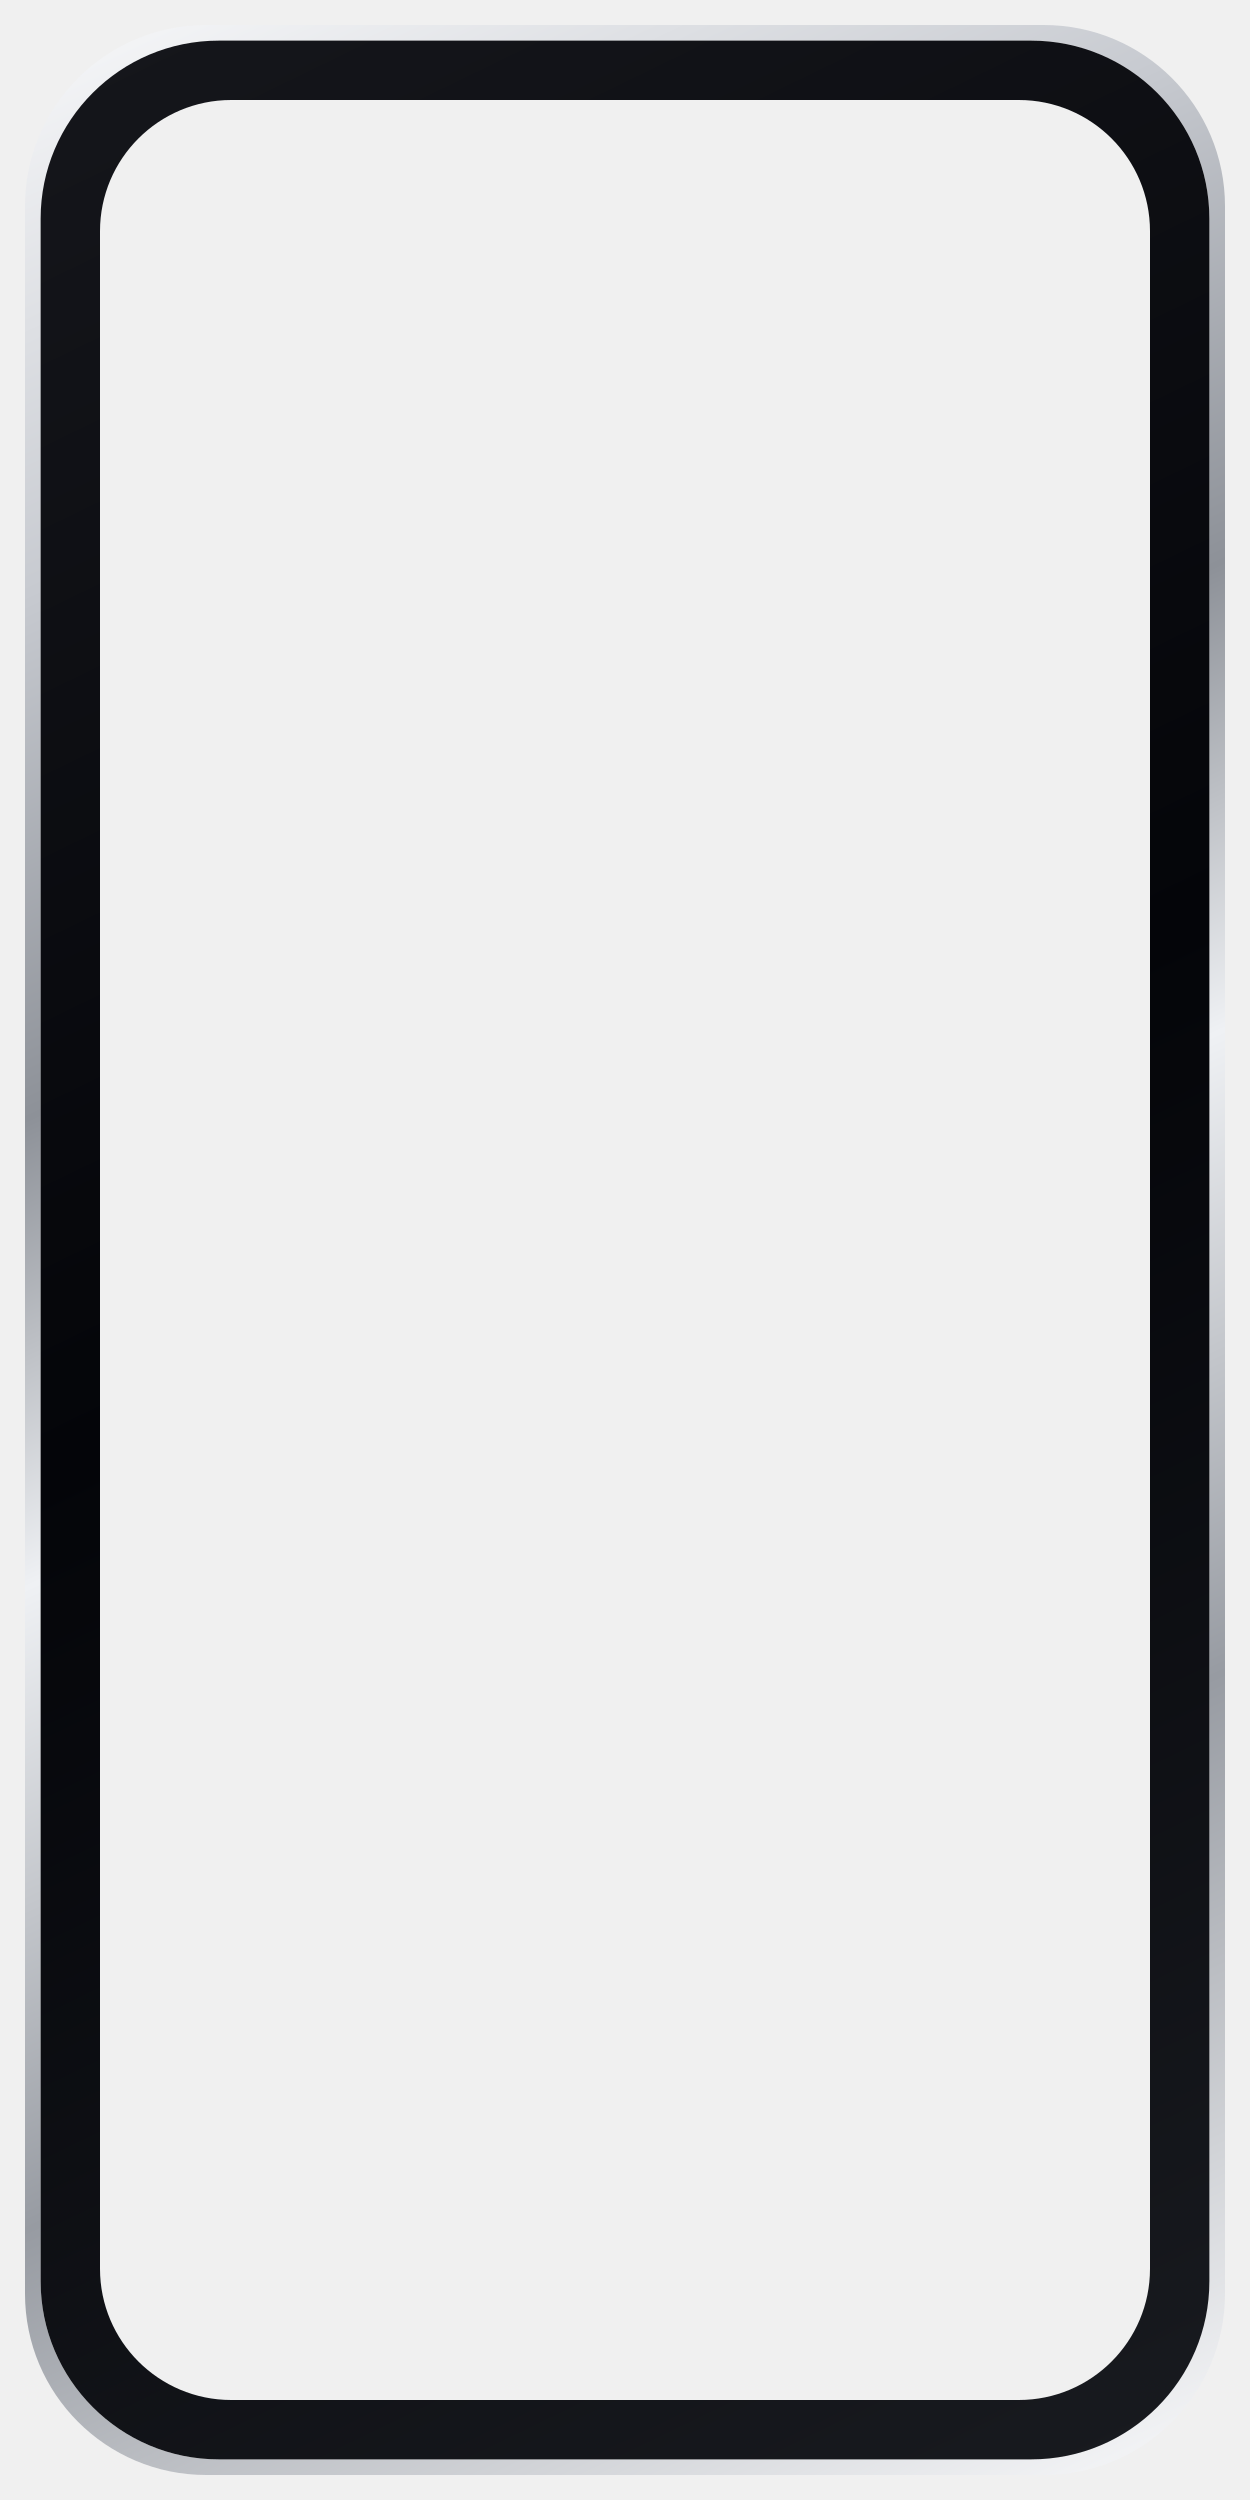
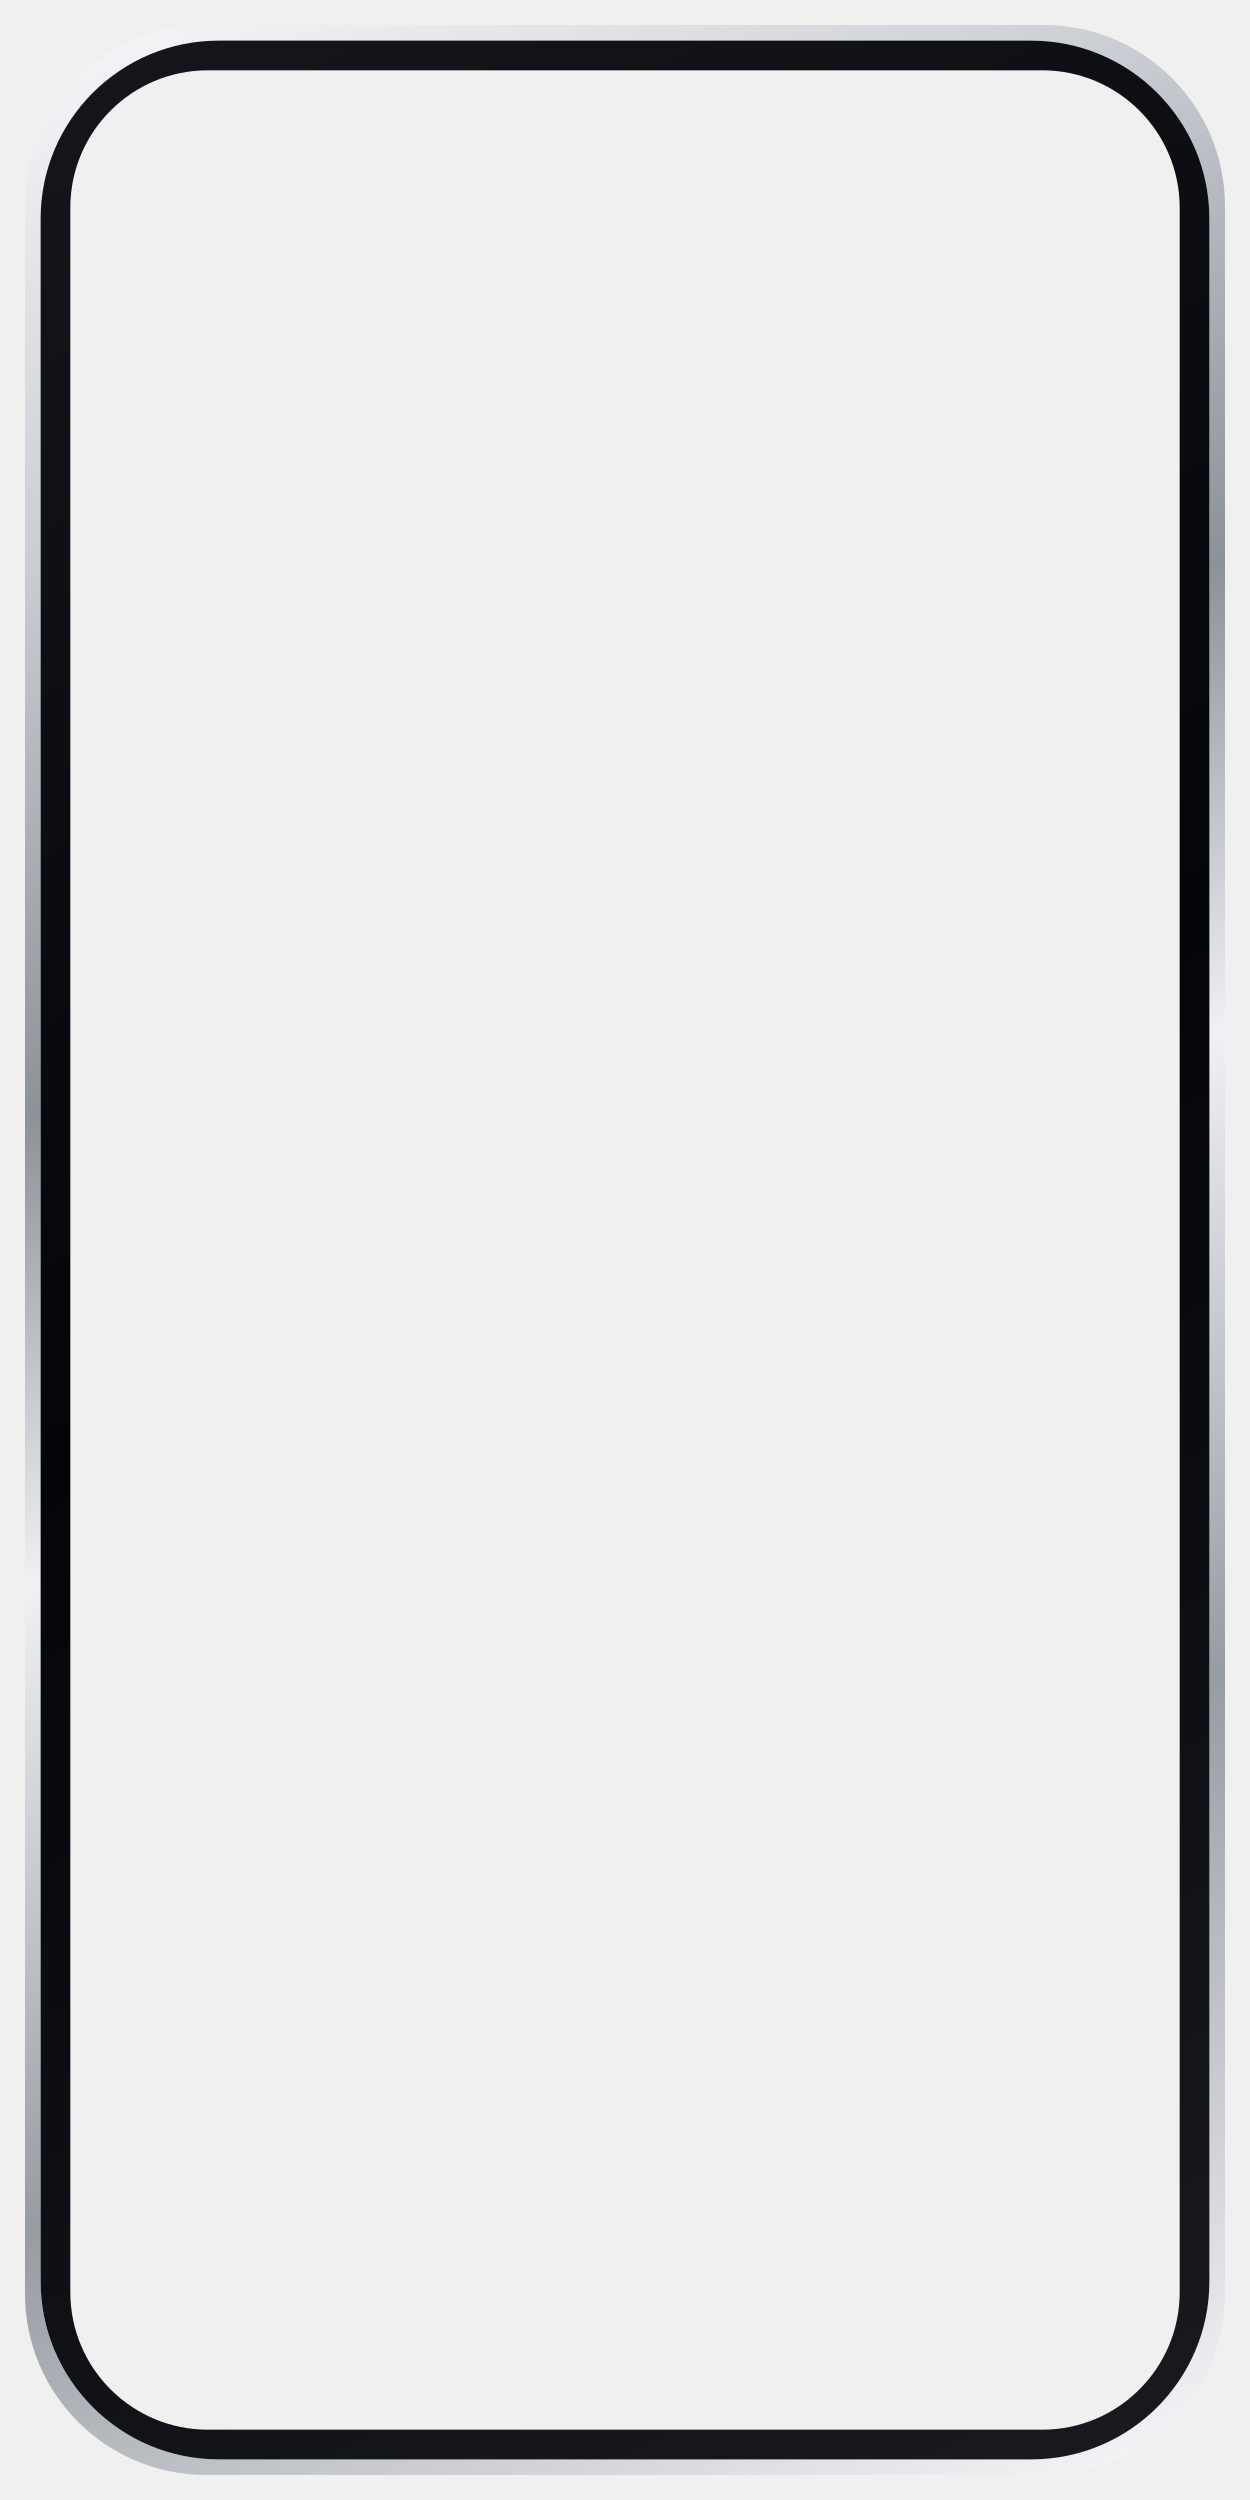
<svg xmlns="http://www.w3.org/2000/svg" viewBox="0 0 400 800" width="400" height="800">
  <defs>
    <linearGradient id="silverShell" x1="21" y1="16" x2="379" y2="784" gradientUnits="userSpaceOnUse">
      <stop offset="0" stop-color="#f4f5f7" />
      <stop offset="0.18" stop-color="#c7cad0" />
      <stop offset="0.36" stop-color="#8d9198" />
      <stop offset="0.52" stop-color="#eff1f4" />
      <stop offset="0.74" stop-color="#979ba2" />
      <stop offset="1" stop-color="#f4f5f7" />
    </linearGradient>
    <linearGradient id="innerBezel" x1="17" y1="23" x2="383" y2="777" gradientUnits="userSpaceOnUse">
      <stop offset="0" stop-color="#15161b" />
      <stop offset="0.48" stop-color="#040509" />
      <stop offset="1" stop-color="#181a1f" />
    </linearGradient>
    <mask id="silverRingMask">
      <rect width="400" height="800" fill="#fff" />
      <rect x="13" y="13" width="374" height="774" rx="57" ry="57" fill="#000" />
    </mask>
    <mask id="blackRingMask">
      <rect width="400" height="800" fill="#fff" />
-       <rect x="32" y="32" width="336" height="736" rx="42" ry="42" fill="#000" />
+       <rect x="22.5" y="22.5" width="355" height="755" rx="44" ry="44" fill="#000" />
    </mask>
  </defs>
  <rect x="8" y="8" width="384" height="784" rx="58" ry="58" fill="url(#silverShell)" mask="url(#silverRingMask)" />
  <rect x="13" y="13" width="374" height="774" rx="57" ry="57" fill="url(#innerBezel)" mask="url(#blackRingMask)" />
-   <rect x="32" y="32" width="336" height="736" rx="42" ry="42" fill="none" />
+   <rect x="22.5" y="22.5" width="355" height="755" rx="44" ry="44" fill="none" />
</svg>
